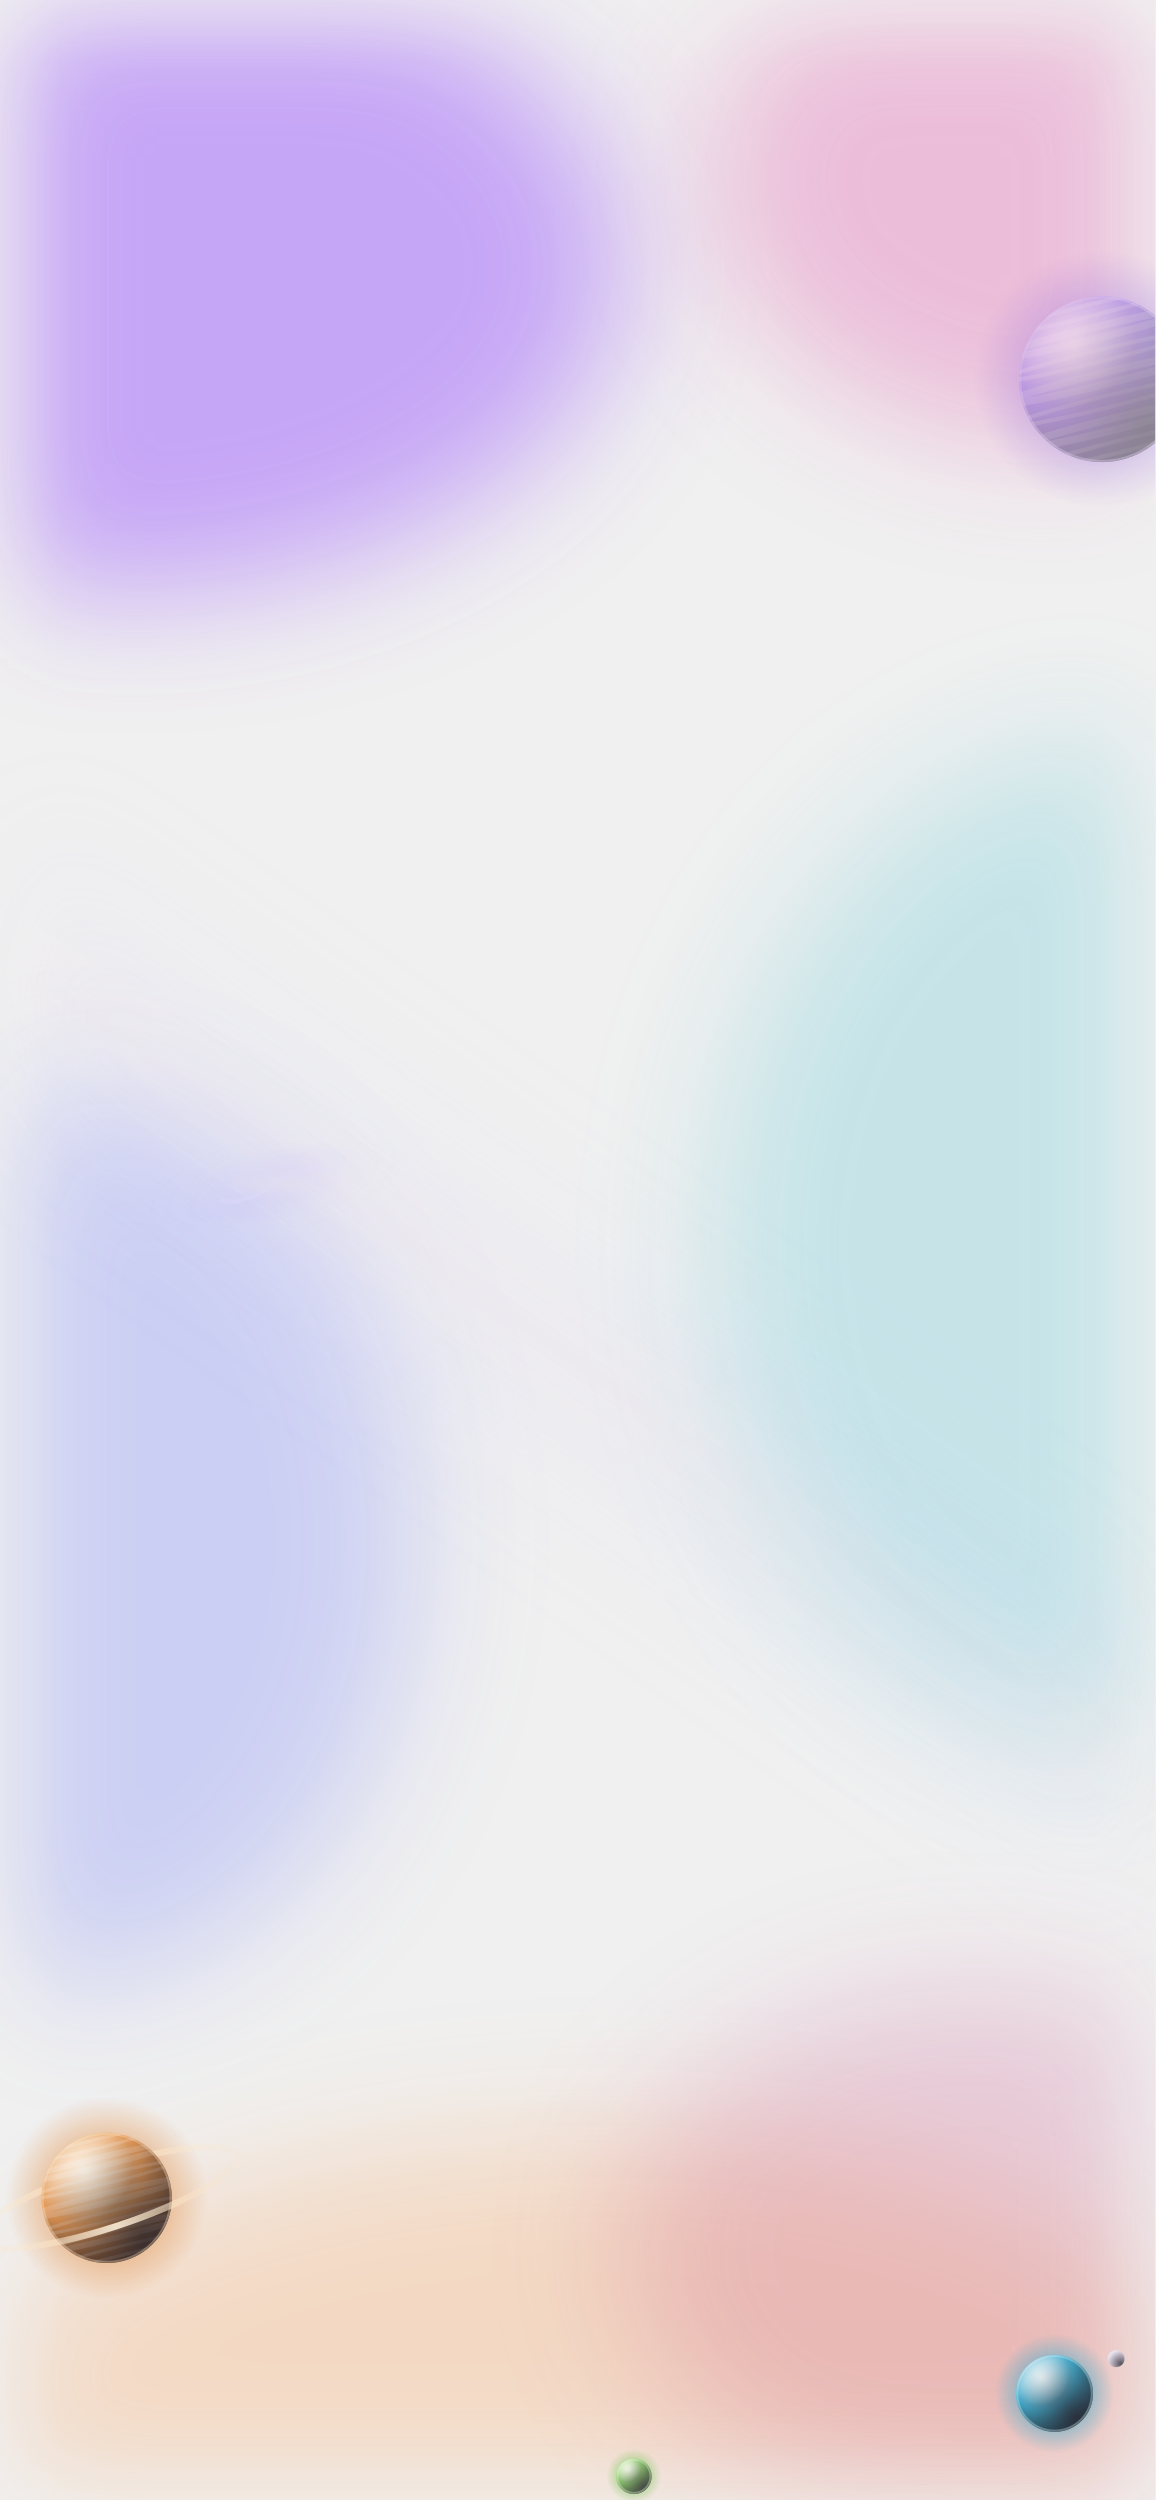
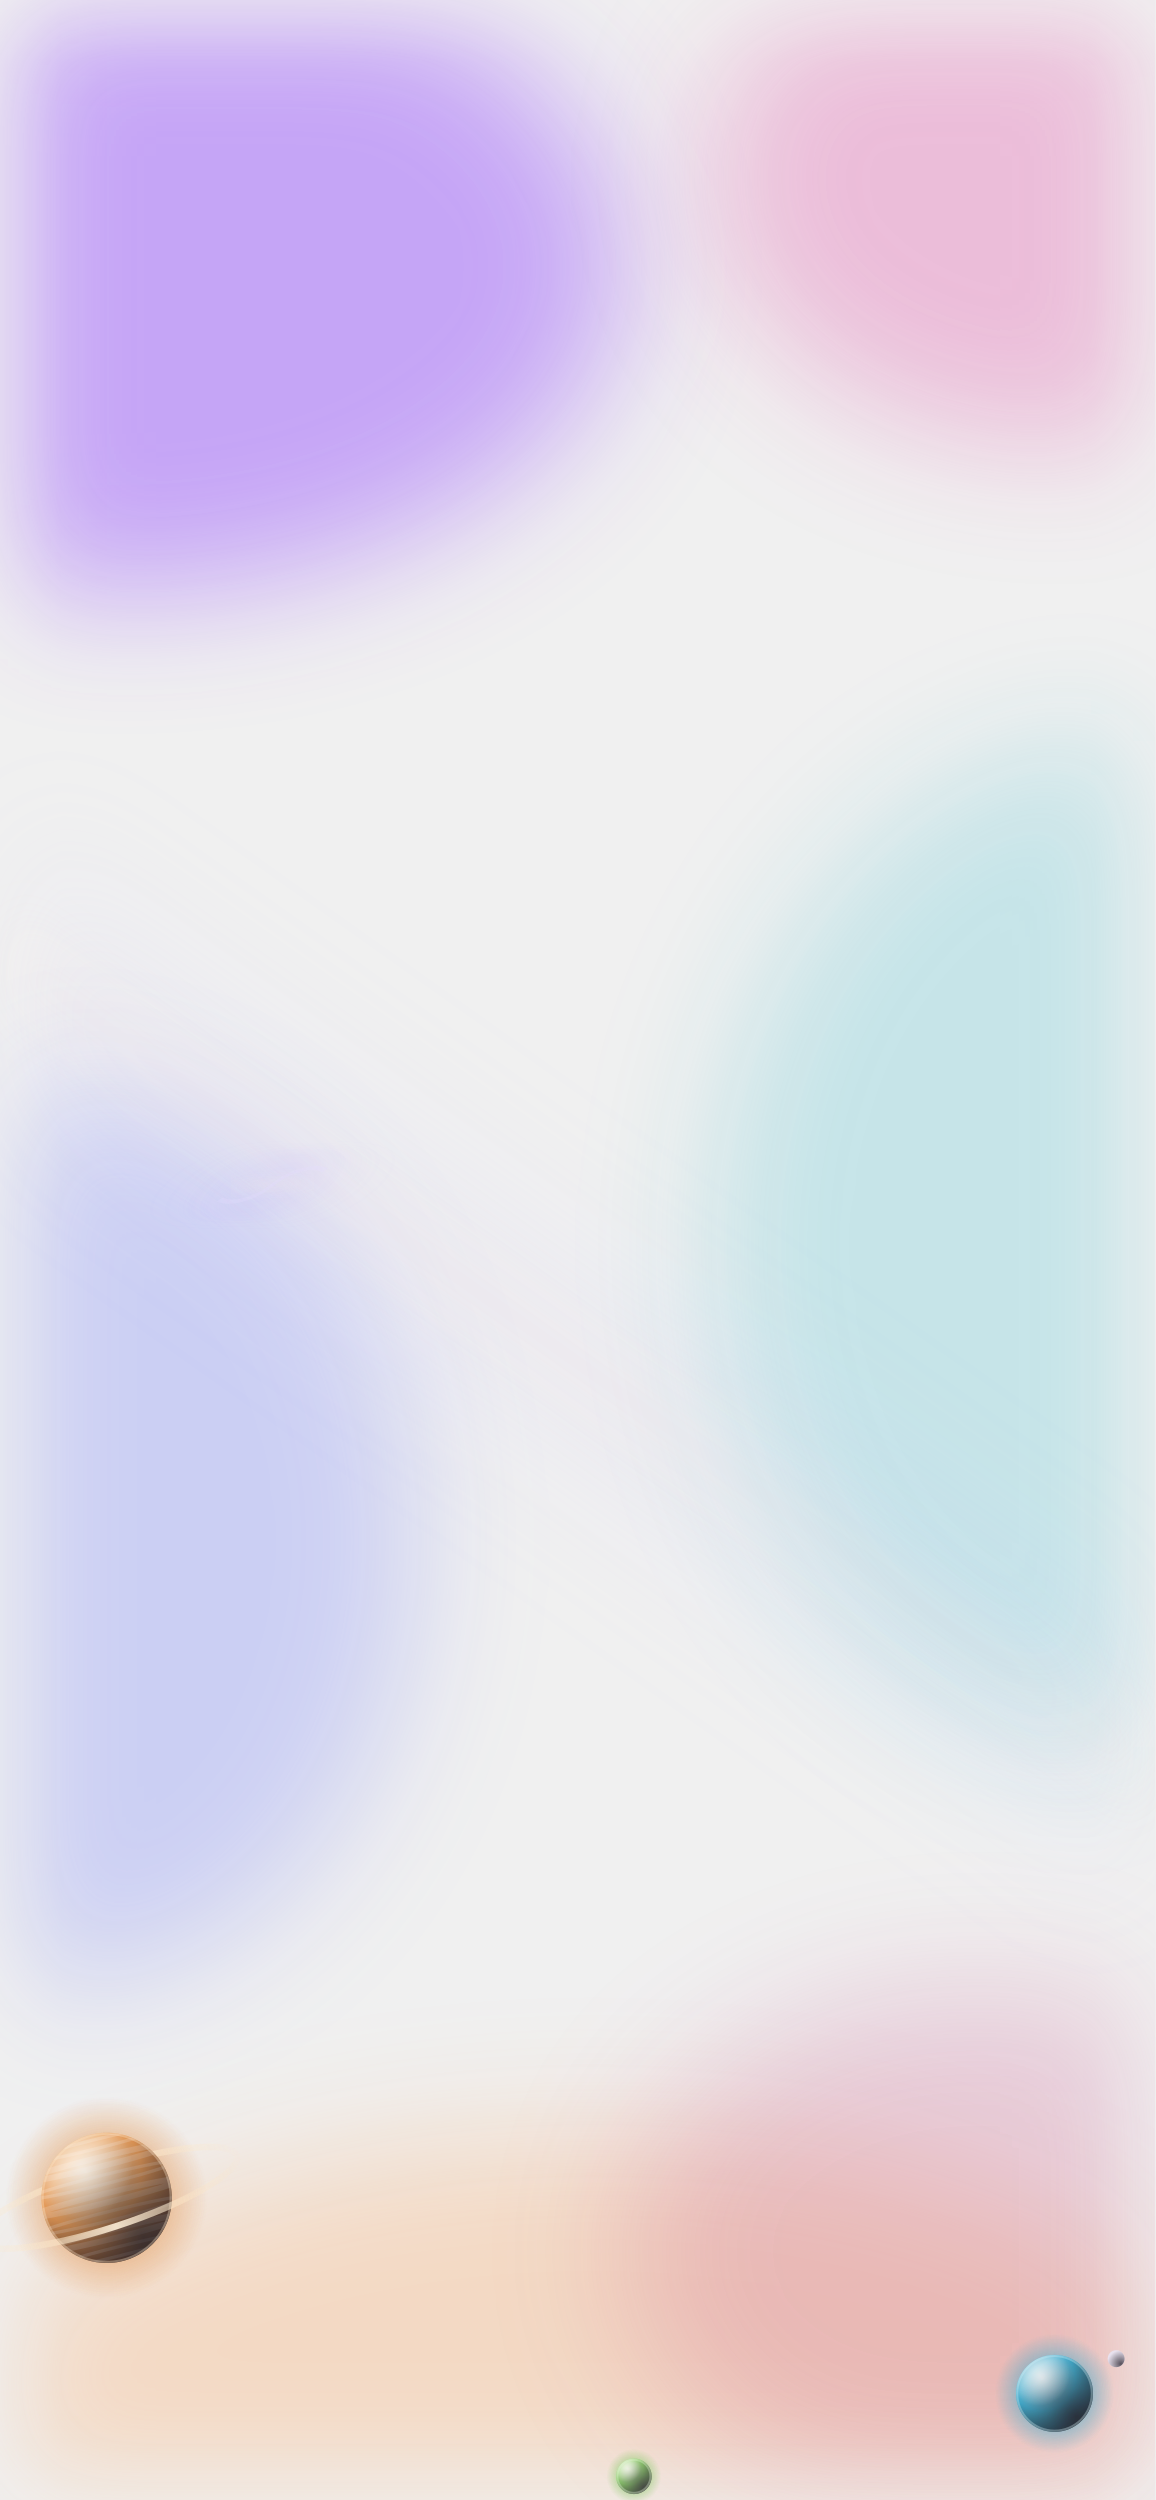
<svg xmlns="http://www.w3.org/2000/svg" viewBox="0 0 390 844" preserveAspectRatio="xMidYMid slice">
  <defs>
    <filter id="blur" x="-50%" y="-50%" width="200%" height="200%">
      <feGaussianBlur stdDeviation="22" />
    </filter>
    <filter id="blur2" x="-50%" y="-50%" width="200%" height="200%">
      <feGaussianBlur stdDeviation="9" />
    </filter>
    <radialGradient id="shade" cx="78%" cy="80%" r="80%">
      <stop offset="0" stop-color="#05040F" stop-opacity=".75" />
      <stop offset="1" stop-color="#05040F" stop-opacity="0" />
    </radialGradient>
    <radialGradient id="glint" cx="30%" cy="26%" r="40%">
      <stop offset="0" stop-color="#fff" stop-opacity=".55" />
      <stop offset="1" stop-color="#fff" stop-opacity="0" />
    </radialGradient>
    <radialGradient id="star" r="50%">
      <stop offset="0" stop-color="#fff" />
      <stop offset=".25" stop-color="#fff" stop-opacity=".6" />
      <stop offset="1" stop-color="#9FB4FF" stop-opacity="0" />
    </radialGradient>
    <linearGradient id="ring" x1="0" x2="1">
      <stop offset="0" stop-color="#FFE2B8" stop-opacity=".05" />
      <stop offset=".5" stop-color="#FFF0D6" stop-opacity=".9" />
      <stop offset="1" stop-color="#FFE2B8" stop-opacity=".05" />
    </linearGradient>
    <linearGradient id="comet" x1="0" x2="1">
      <stop offset="0" stop-color="#fff" stop-opacity="0" />
      <stop offset="1" stop-color="#fff" stop-opacity=".9" />
    </linearGradient>
    <radialGradient id="p0" cx="34%" cy="30%" r="78%">
      <stop offset="0" stop-color="#D9CCFF" />
      <stop offset=".55" stop-color="#7A55E0" />
      <stop offset="1" stop-color="#1A0E44" />
    </radialGradient>
    <radialGradient id="p0a" r="50%">
      <stop offset=".62" stop-color="#7A55E0" stop-opacity=".45" />
      <stop offset="1" stop-color="#7A55E0" stop-opacity="0" />
    </radialGradient>
    <clipPath id="p0c">
      <circle cx="372" cy="128" r="28" />
    </clipPath>
    <radialGradient id="p1" cx="34%" cy="30%" r="78%">
      <stop offset="0" stop-color="#FFD9E6" />
      <stop offset=".55" stop-color="#E0478A" />
      <stop offset="1" stop-color="#3A0A1E" />
    </radialGradient>
    <radialGradient id="p1a" r="50%">
      <stop offset=".62" stop-color="#E0478A" stop-opacity=".45" />
      <stop offset="1" stop-color="#E0478A" stop-opacity="0" />
    </radialGradient>
    <clipPath id="p1c">
      <circle cx="22" cy="196" r="8" />
    </clipPath>
    <radialGradient id="p2" cx="34%" cy="30%" r="78%">
      <stop offset="0" stop-color="#FFF2C8" />
      <stop offset=".55" stop-color="#E6BE5A" />
      <stop offset="1" stop-color="#3A2A08" />
    </radialGradient>
    <radialGradient id="p2a" r="50%">
      <stop offset=".62" stop-color="#E6BE5A" stop-opacity=".45" />
      <stop offset="1" stop-color="#E6BE5A" stop-opacity="0" />
    </radialGradient>
    <clipPath id="p2c">
      <circle cx="300" cy="34" r="5" />
    </clipPath>
    <radialGradient id="p3" cx="34%" cy="30%" r="78%">
      <stop offset="0" stop-color="#FFE6C2" />
      <stop offset=".55" stop-color="#E0883A" />
      <stop offset="1" stop-color="#3A1606" />
    </radialGradient>
    <radialGradient id="p3a" r="50%">
      <stop offset=".62" stop-color="#E0883A" stop-opacity=".45" />
      <stop offset="1" stop-color="#E0883A" stop-opacity="0" />
    </radialGradient>
    <clipPath id="p3c">
      <circle cx="36" cy="742" r="22" />
    </clipPath>
    <radialGradient id="p4" cx="34%" cy="30%" r="78%">
      <stop offset="0" stop-color="#CFF6FF" />
      <stop offset=".55" stop-color="#25A9D0" />
      <stop offset="1" stop-color="#062A3A" />
    </radialGradient>
    <radialGradient id="p4a" r="50%">
      <stop offset=".62" stop-color="#25A9D0" stop-opacity=".45" />
      <stop offset="1" stop-color="#25A9D0" stop-opacity="0" />
    </radialGradient>
    <clipPath id="p4c">
      <circle cx="356" cy="808" r="13" />
    </clipPath>
    <radialGradient id="p5" cx="34%" cy="30%" r="78%">
      <stop offset="0" stop-color="#E6FFD9" />
      <stop offset=".55" stop-color="#6CC24A" />
      <stop offset="1" stop-color="#123008" />
    </radialGradient>
    <radialGradient id="p5a" r="50%">
      <stop offset=".62" stop-color="#6CC24A" stop-opacity=".45" />
      <stop offset="1" stop-color="#6CC24A" stop-opacity="0" />
    </radialGradient>
    <clipPath id="p5c">
      <circle cx="214" cy="836" r="6" />
    </clipPath>
  </defs>
  <ellipse cx="40" cy="90" rx="170" ry="110" fill="#8B3DFF" opacity="0.42" filter="url(#blur)" />
  <ellipse cx="360" cy="60" rx="120" ry="90" fill="#E0399E" opacity="0.28" filter="url(#blur)" />
  <ellipse cx="380" cy="420" rx="140" ry="170" fill="#1FB5C9" opacity="0.2" filter="url(#blur)" />
  <ellipse cx="20" cy="520" rx="120" ry="150" fill="#4B5BFF" opacity="0.22" filter="url(#blur)" />
  <ellipse cx="200" cy="840" rx="230" ry="120" fill="#FF8A2A" opacity="0.22" filter="url(#blur)" />
  <ellipse cx="330" cy="760" rx="120" ry="90" fill="#C2397A" opacity="0.2" filter="url(#blur)" />
  <line x1="-30" y1="300" x2="420" y2="620" stroke="#C9C2FF" stroke-width="70" opacity=".10" filter="url(#blur)" />
  <line x1="-30" y1="300" x2="420" y2="620" stroke="#FFE9D6" stroke-width="24" opacity=".08" filter="url(#blur2)" />
  <g transform="translate(92 400) rotate(-28) scale(1 .4)" opacity=".55">
    <circle r="22" fill="#B9A6FF" opacity=".25" filter="url(#blur2)" />
    <circle r="5" fill="#FFF2DC" opacity=".85" filter="url(#blur2)" />
    <path d="M0 0C8-4 16 2 18 10M0 0C-8 4-16-2-18-10" stroke="#E2D8FF" stroke-width="2.4" fill="none" opacity=".5" />
  </g>
-   <g opacity="0.45">
-     <circle cx="372" cy="128" r="43.4" fill="url(#p0a)" />
-     <circle cx="372" cy="128" r="28" fill="url(#p0)" />
-     <g clip-path="url(#p0c)" opacity=".18" fill="none" stroke="#fff">
-       <ellipse cx="372" cy="104.5" rx="33.6" ry="1.96" stroke-width="1.4" transform="rotate(-14 372 128)" />
-       <ellipse cx="372" cy="112.3" rx="33.6" ry="1.96" stroke-width="2.52" transform="rotate(-14 372 128)" />
-       <ellipse cx="372" cy="120.2" rx="33.6" ry="1.96" stroke-width="1.4" transform="rotate(-14 372 128)" />
-       <ellipse cx="372" cy="128" rx="33.6" ry="1.96" stroke-width="2.52" transform="rotate(-14 372 128)" />
-       <ellipse cx="372" cy="135.8" rx="33.6" ry="1.96" stroke-width="1.4" transform="rotate(-14 372 128)" />
-       <ellipse cx="372" cy="143.7" rx="33.6" ry="1.96" stroke-width="2.52" transform="rotate(-14 372 128)" />
-       <ellipse cx="372" cy="151.5" rx="33.6" ry="1.96" stroke-width="1.4" transform="rotate(-14 372 128)" />
-     </g>
-     <circle cx="372" cy="128" r="28" fill="url(#shade)" />
-     <circle cx="372" cy="128" r="28" fill="url(#glint)" />
-     <circle cx="372" cy="128" r="27.6" fill="none" stroke="#D9CCFF" stroke-opacity=".35" stroke-width=".7" />
-   </g>
  <g opacity="0.85" />
  <g opacity="0.85">
    <circle cx="36" cy="742" r="34.1" fill="url(#p3a)" />
    <ellipse cx="36" cy="742" rx="46.2" ry="10.1" fill="none" stroke="url(#ring)" stroke-width="2.2" transform="rotate(-18 36 742)" stroke-dasharray="105.1 105.1" stroke-dashoffset="105.1" />
    <circle cx="36" cy="742" r="22" fill="url(#p3)" />
    <g clip-path="url(#p3c)" opacity=".18" fill="none" stroke="#fff">
      <ellipse cx="36" cy="723.5" rx="26.4" ry="1.54" stroke-width="1.1" transform="rotate(-14 36 742)" />
      <ellipse cx="36" cy="729.7" rx="26.4" ry="1.54" stroke-width="1.98" transform="rotate(-14 36 742)" />
      <ellipse cx="36" cy="735.8" rx="26.4" ry="1.54" stroke-width="1.1" transform="rotate(-14 36 742)" />
      <ellipse cx="36" cy="742" rx="26.4" ry="1.54" stroke-width="1.98" transform="rotate(-14 36 742)" />
      <ellipse cx="36" cy="748.2" rx="26.4" ry="1.54" stroke-width="1.1" transform="rotate(-14 36 742)" />
      <ellipse cx="36" cy="754.3" rx="26.4" ry="1.54" stroke-width="1.98" transform="rotate(-14 36 742)" />
      <ellipse cx="36" cy="760.5" rx="26.4" ry="1.54" stroke-width="1.1" transform="rotate(-14 36 742)" />
    </g>
    <circle cx="36" cy="742" r="22" fill="url(#shade)" />
    <circle cx="36" cy="742" r="22" fill="url(#glint)" />
    <circle cx="36" cy="742" r="21.6" fill="none" stroke="#FFE6C2" stroke-opacity=".35" stroke-width=".7" />
    <ellipse cx="36" cy="742" rx="46.2" ry="10.1" fill="none" stroke="url(#ring)" stroke-width="2.2" transform="rotate(-18 36 742)" stroke-dasharray="105.1 105.1" />
  </g>
  <g opacity="0.85">
    <circle cx="356" cy="808" r="20.2" fill="url(#p4a)" />
    <circle cx="356" cy="808" r="13" fill="url(#p4)" />
    <circle cx="356" cy="808" r="13" fill="url(#shade)" />
    <circle cx="356" cy="808" r="13" fill="url(#glint)" />
    <circle cx="356" cy="808" r="12.6" fill="none" stroke="#CFF6FF" stroke-opacity=".35" stroke-width=".7" />
    <circle cx="376.8" cy="796.3" r="2.86" fill="#E8E4F4" />
    <circle cx="376.8" cy="796.3" r="2.86" fill="url(#shade)" />
  </g>
  <g opacity="0.75">
    <circle cx="214" cy="836" r="9.3" fill="url(#p5a)" />
    <circle cx="214" cy="836" r="6" fill="url(#p5)" />
    <g clip-path="url(#p5c)" fill="#000" opacity=".18" />
    <circle cx="214" cy="836" r="6" fill="url(#shade)" />
    <circle cx="214" cy="836" r="6" fill="url(#glint)" />
    <circle cx="214" cy="836" r="5.6" fill="none" stroke="#E6FFD9" stroke-opacity=".35" stroke-width=".7" />
  </g>
</svg>
